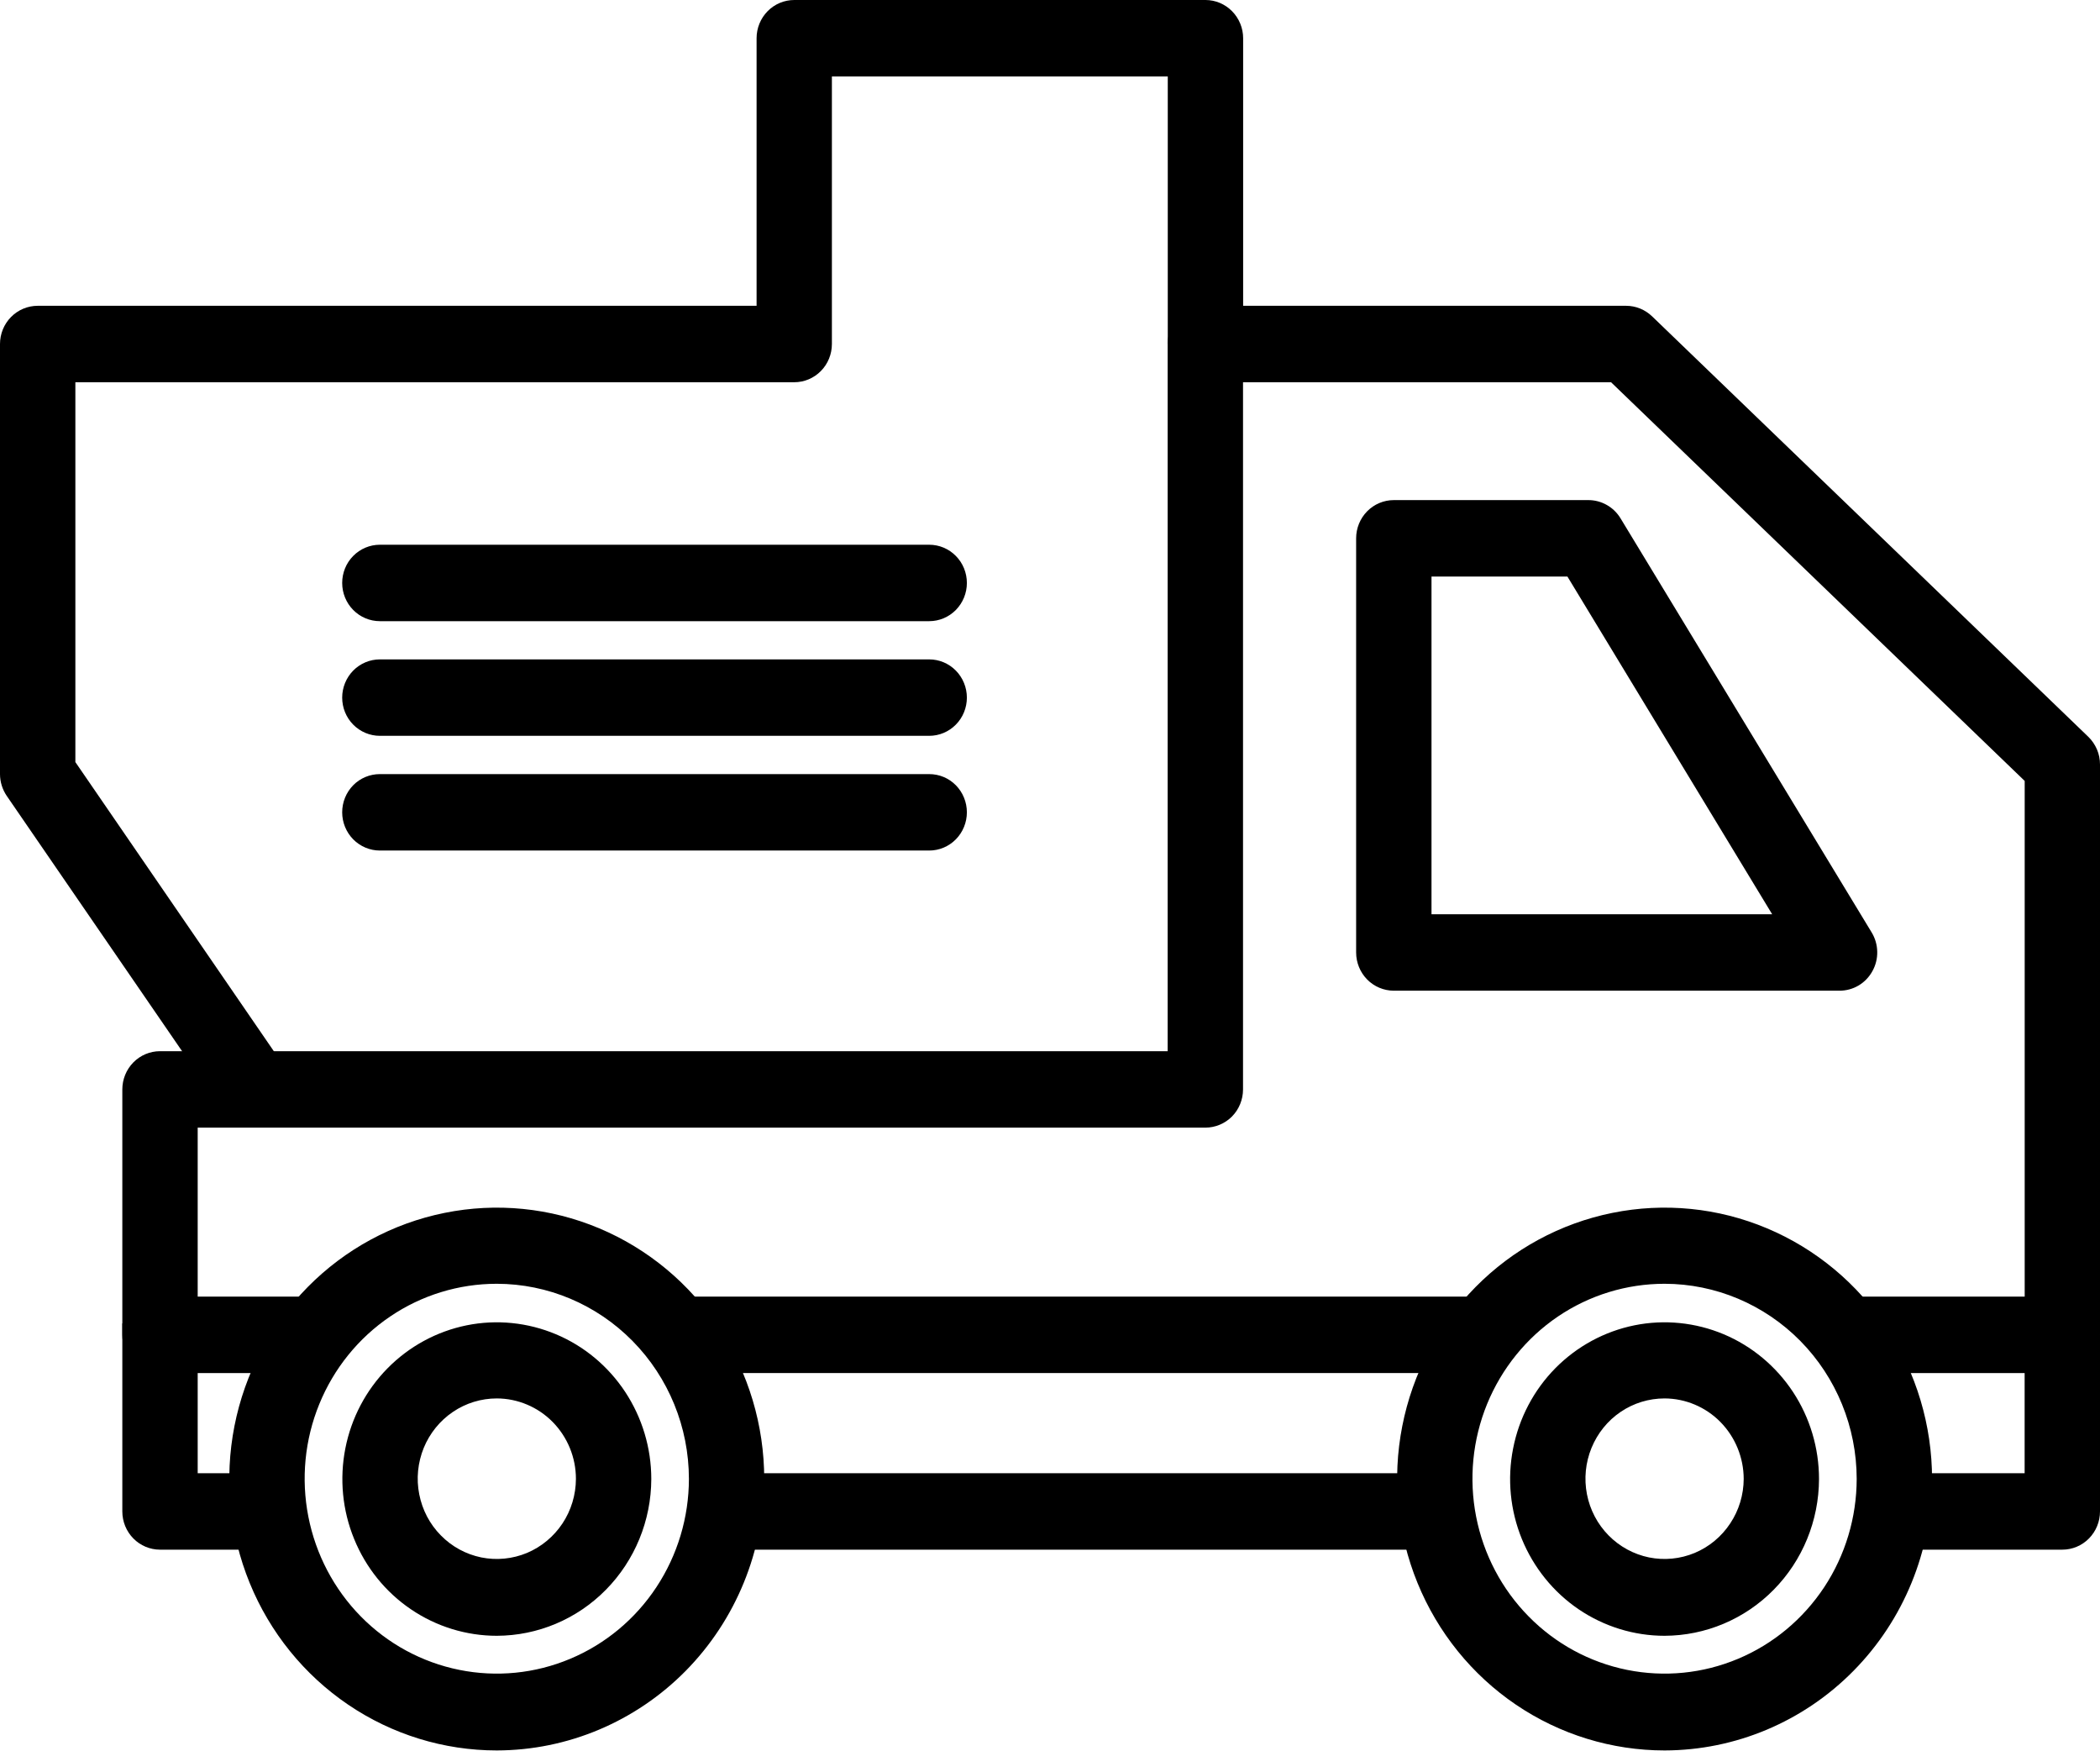
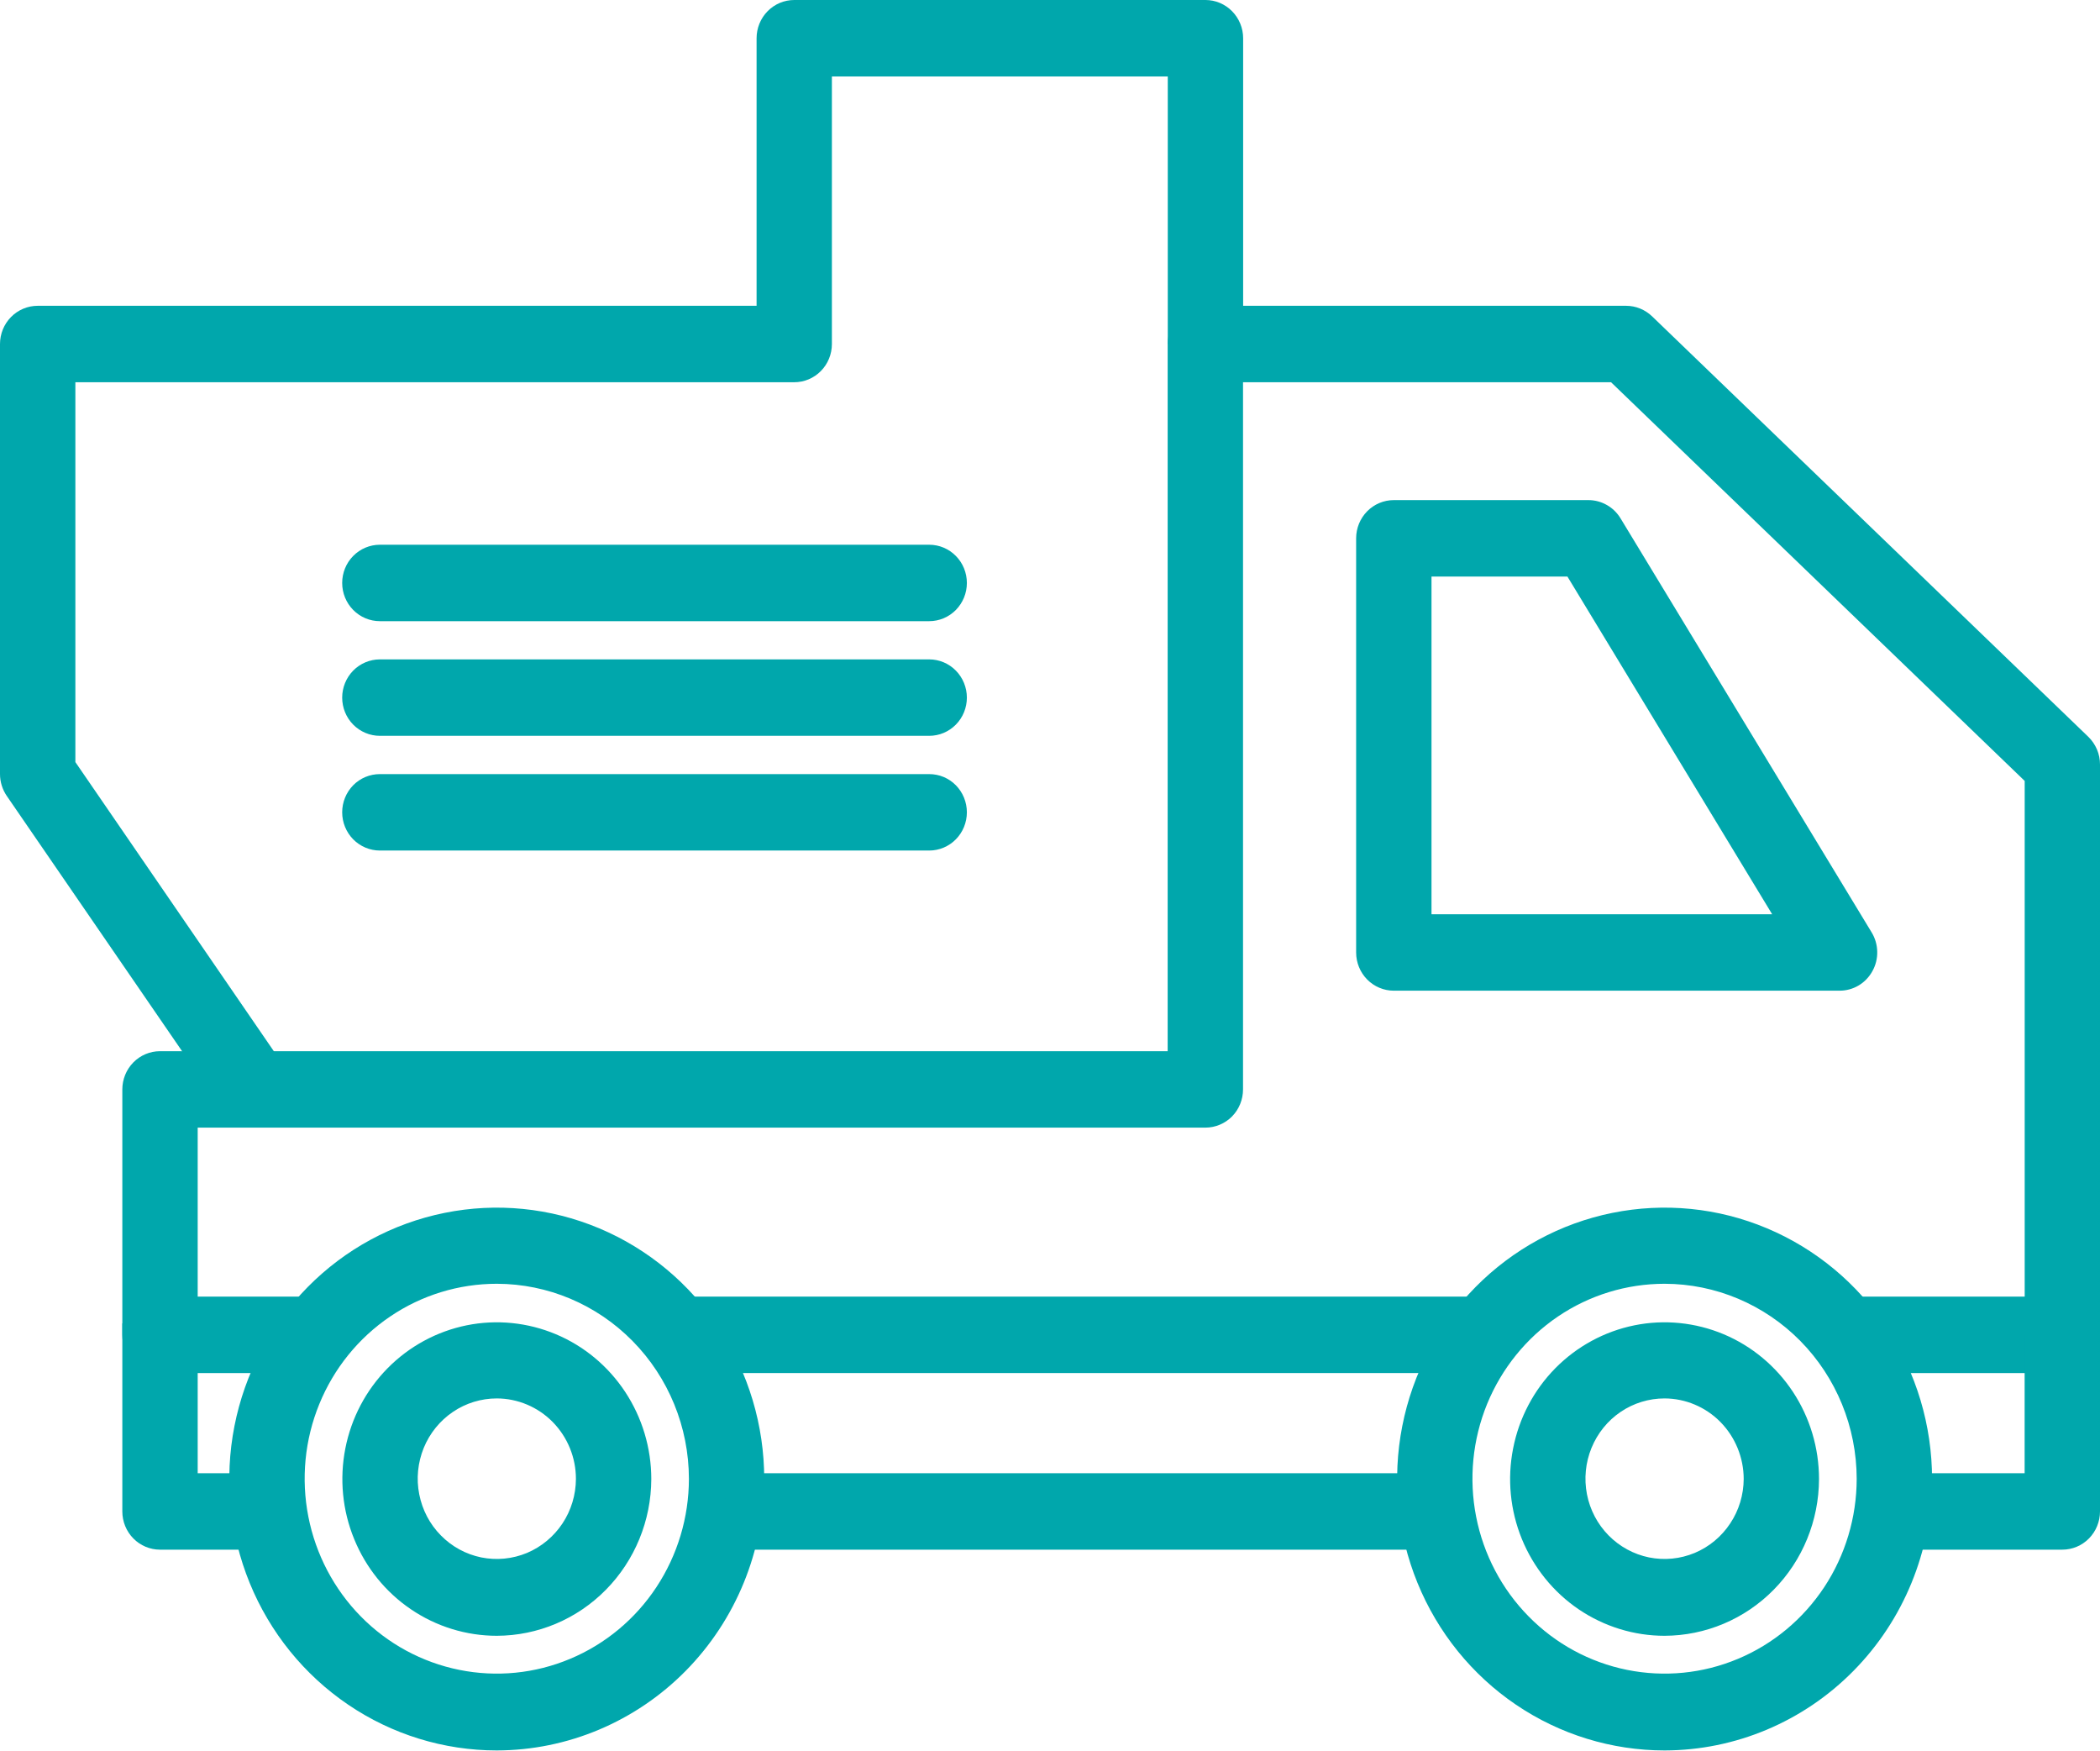
- <svg xmlns="http://www.w3.org/2000/svg" width="36" height="30" viewBox="0 0 36 30">
+ <svg xmlns="http://www.w3.org/2000/svg" width="36" height="30" viewBox="0 0 36 30" fill="#00a7ac">
  <path d="M11.616 22.222H25.435V23.532H11.616V22.222Z" />
  <path d="M35.355 23.532H31.635V22.222H34.709V13.384L27.618 6.551H21.309V18.671C21.309 18.845 21.241 19.012 21.12 19.135C20.999 19.257 20.834 19.326 20.663 19.326H3.389V22.222H5.416V23.532H2.743C2.572 23.532 2.407 23.463 2.286 23.34C2.165 23.218 2.097 23.051 2.097 22.877V18.671C2.097 18.498 2.165 18.331 2.286 18.208C2.407 18.085 2.572 18.016 2.743 18.016H20.017V5.896C20.017 5.722 20.085 5.556 20.207 5.433C20.328 5.31 20.492 5.241 20.663 5.241H27.877C28.042 5.241 28.201 5.306 28.321 5.421L35.8 12.628C35.863 12.689 35.913 12.763 35.948 12.844C35.983 12.926 36 13.014 36 13.103V22.877C36 23.051 35.932 23.218 35.811 23.34C35.69 23.463 35.526 23.532 35.355 23.532Z" />
  <path d="M3.829 19.046L0.116 13.641C0.041 13.531 4.80407e-05 13.4 0 13.267V5.896C0 5.722 0.068 5.556 0.189 5.433C0.31 5.31 0.475 5.241 0.646 5.241H12.97V0.655C12.97 0.481 13.038 0.315 13.159 0.192C13.28 0.069 13.444 0 13.616 0H20.665C20.836 0 21 0.069 21.121 0.192C21.242 0.315 21.311 0.481 21.311 0.655V5.896H20.019V1.31H14.261V5.896C14.261 6.07 14.193 6.237 14.072 6.359C13.951 6.482 13.787 6.551 13.616 6.551H1.292V13.061L4.887 18.297L3.829 19.046Z" />
  <path d="M31.536 16.979H23.894C23.723 16.979 23.558 16.91 23.437 16.787C23.316 16.664 23.248 16.498 23.248 16.324V9.226C23.248 9.052 23.316 8.886 23.437 8.763C23.558 8.64 23.723 8.571 23.894 8.571H27.23C27.341 8.571 27.45 8.6 27.546 8.655C27.642 8.709 27.723 8.788 27.781 8.884L32.086 15.981C32.146 16.08 32.179 16.194 32.181 16.31C32.184 16.427 32.155 16.542 32.099 16.643C32.043 16.745 31.962 16.83 31.863 16.889C31.764 16.948 31.651 16.979 31.536 16.979ZM24.54 15.669H30.38L26.87 9.881H24.54V15.669Z" />
  <path d="M8.516 30C7.609 30 6.723 29.727 5.969 29.216C5.215 28.705 4.627 27.979 4.28 27.129C3.933 26.279 3.842 25.343 4.019 24.441C4.196 23.539 4.633 22.71 5.274 22.059C5.915 21.409 6.732 20.966 7.622 20.787C8.511 20.607 9.433 20.699 10.271 21.051C11.109 21.403 11.825 21.999 12.328 22.764C12.832 23.529 13.101 24.429 13.101 25.349C13.099 26.581 12.615 27.763 11.756 28.635C10.896 29.507 9.731 29.998 8.516 30ZM8.516 22.002C7.865 22.002 7.228 22.197 6.687 22.564C6.145 22.931 5.723 23.453 5.474 24.063C5.224 24.674 5.159 25.345 5.286 25.993C5.413 26.641 5.726 27.237 6.186 27.704C6.646 28.172 7.233 28.49 7.872 28.619C8.51 28.748 9.172 28.683 9.774 28.43C10.376 28.178 10.891 27.75 11.253 27.201C11.615 26.652 11.809 26.007 11.81 25.346C11.809 24.46 11.462 23.61 10.844 22.983C10.227 22.356 9.39 22.003 8.516 22.002Z" />
  <path d="M8.517 28.035C7.993 28.035 7.481 27.877 7.046 27.582C6.61 27.287 6.271 26.867 6.071 26.376C5.87 25.886 5.818 25.346 5.92 24.825C6.022 24.303 6.274 23.825 6.645 23.449C7.015 23.074 7.487 22.818 8 22.714C8.514 22.61 9.046 22.664 9.53 22.867C10.014 23.07 10.427 23.415 10.718 23.856C11.009 24.298 11.165 24.817 11.165 25.349C11.163 26.06 10.883 26.743 10.387 27.246C9.891 27.75 9.219 28.033 8.517 28.035ZM8.517 23.967C8.249 23.967 7.987 24.047 7.764 24.198C7.541 24.349 7.367 24.564 7.264 24.815C7.162 25.067 7.134 25.343 7.187 25.61C7.239 25.877 7.367 26.122 7.557 26.314C7.746 26.507 7.987 26.638 8.25 26.692C8.513 26.745 8.786 26.718 9.034 26.615C9.281 26.511 9.493 26.335 9.643 26.109C9.792 25.884 9.872 25.618 9.873 25.346C9.873 24.981 9.73 24.631 9.476 24.372C9.222 24.114 8.877 23.968 8.517 23.967Z" />
  <path d="M28.536 30C27.629 30 26.742 29.727 25.988 29.216C25.234 28.705 24.647 27.979 24.3 27.129C23.953 26.279 23.862 25.343 24.039 24.441C24.216 23.539 24.652 22.71 25.294 22.059C25.935 21.409 26.752 20.966 27.641 20.787C28.531 20.607 29.453 20.699 30.29 21.051C31.128 21.403 31.844 21.999 32.348 22.764C32.852 23.529 33.121 24.429 33.121 25.349C33.118 26.581 32.635 27.763 31.775 28.635C30.916 29.507 29.751 29.998 28.536 30ZM28.536 22.002C27.884 22.002 27.248 22.197 26.706 22.564C26.165 22.931 25.743 23.453 25.493 24.063C25.244 24.674 25.178 25.345 25.305 25.993C25.432 26.641 25.745 27.237 26.206 27.704C26.666 28.172 27.253 28.49 27.891 28.619C28.53 28.748 29.192 28.683 29.794 28.43C30.396 28.178 30.91 27.75 31.273 27.201C31.635 26.652 31.828 26.007 31.829 25.346C31.828 24.46 31.481 23.61 30.864 22.983C30.246 22.356 29.409 22.003 28.536 22.002Z" />
  <path d="M28.535 28.035C28.012 28.035 27.5 27.877 27.064 27.582C26.629 27.287 26.29 26.867 26.089 26.376C25.889 25.886 25.836 25.346 25.939 24.825C26.041 24.303 26.293 23.825 26.663 23.449C27.034 23.074 27.505 22.818 28.019 22.714C28.532 22.61 29.065 22.664 29.549 22.867C30.032 23.07 30.446 23.415 30.737 23.856C31.028 24.298 31.183 24.817 31.183 25.349C31.181 26.06 30.902 26.743 30.406 27.246C29.91 27.75 29.237 28.033 28.535 28.035ZM28.535 23.967C28.267 23.967 28.005 24.047 27.782 24.198C27.559 24.349 27.386 24.564 27.283 24.815C27.18 25.067 27.153 25.343 27.205 25.61C27.257 25.877 27.386 26.122 27.575 26.314C27.765 26.507 28.006 26.638 28.269 26.692C28.532 26.745 28.804 26.718 29.052 26.615C29.3 26.511 29.512 26.335 29.661 26.109C29.811 25.884 29.891 25.618 29.892 25.346C29.891 24.981 29.748 24.631 29.494 24.372C29.24 24.114 28.895 23.968 28.535 23.967Z" />
  <path d="M4.616 26.559H2.743C2.572 26.559 2.407 26.49 2.286 26.367C2.165 26.244 2.097 26.078 2.097 25.904V22.681H3.389V25.249H4.616V26.559Z" />
  <path d="M35.354 26.559H32.435V25.249H34.708V22.877H36V25.904C36 26.078 35.932 26.244 35.811 26.367C35.69 26.49 35.525 26.559 35.354 26.559Z" />
  <path d="M24.635 26.559H12.462L12.416 25.249H24.635V26.559Z" />
  <path d="M15.929 10.646H6.512C6.341 10.646 6.176 10.577 6.055 10.454C5.934 10.331 5.866 10.165 5.866 9.991C5.866 9.817 5.934 9.65 6.055 9.528C6.176 9.405 6.341 9.336 6.512 9.336H15.929C16.101 9.336 16.265 9.405 16.386 9.528C16.507 9.65 16.575 9.817 16.575 9.991C16.575 10.165 16.507 10.331 16.386 10.454C16.265 10.577 16.101 10.646 15.929 10.646Z" />
  <path d="M15.929 12.611H6.512C6.341 12.611 6.176 12.542 6.055 12.419C5.934 12.297 5.866 12.13 5.866 11.956C5.866 11.783 5.934 11.616 6.055 11.493C6.176 11.37 6.341 11.301 6.512 11.301H15.929C16.101 11.301 16.265 11.37 16.386 11.493C16.507 11.616 16.575 11.783 16.575 11.956C16.575 12.13 16.507 12.297 16.386 12.419C16.265 12.542 16.101 12.611 15.929 12.611Z" />
  <path d="M15.929 14.577H6.512C6.341 14.577 6.176 14.508 6.055 14.385C5.934 14.262 5.866 14.095 5.866 13.922C5.866 13.748 5.934 13.581 6.055 13.458C6.176 13.335 6.341 13.267 6.512 13.267H15.929C16.101 13.267 16.265 13.335 16.386 13.458C16.507 13.581 16.575 13.748 16.575 13.922C16.575 14.095 16.507 14.262 16.386 14.385C16.265 14.508 16.101 14.577 15.929 14.577Z" />
</svg>
